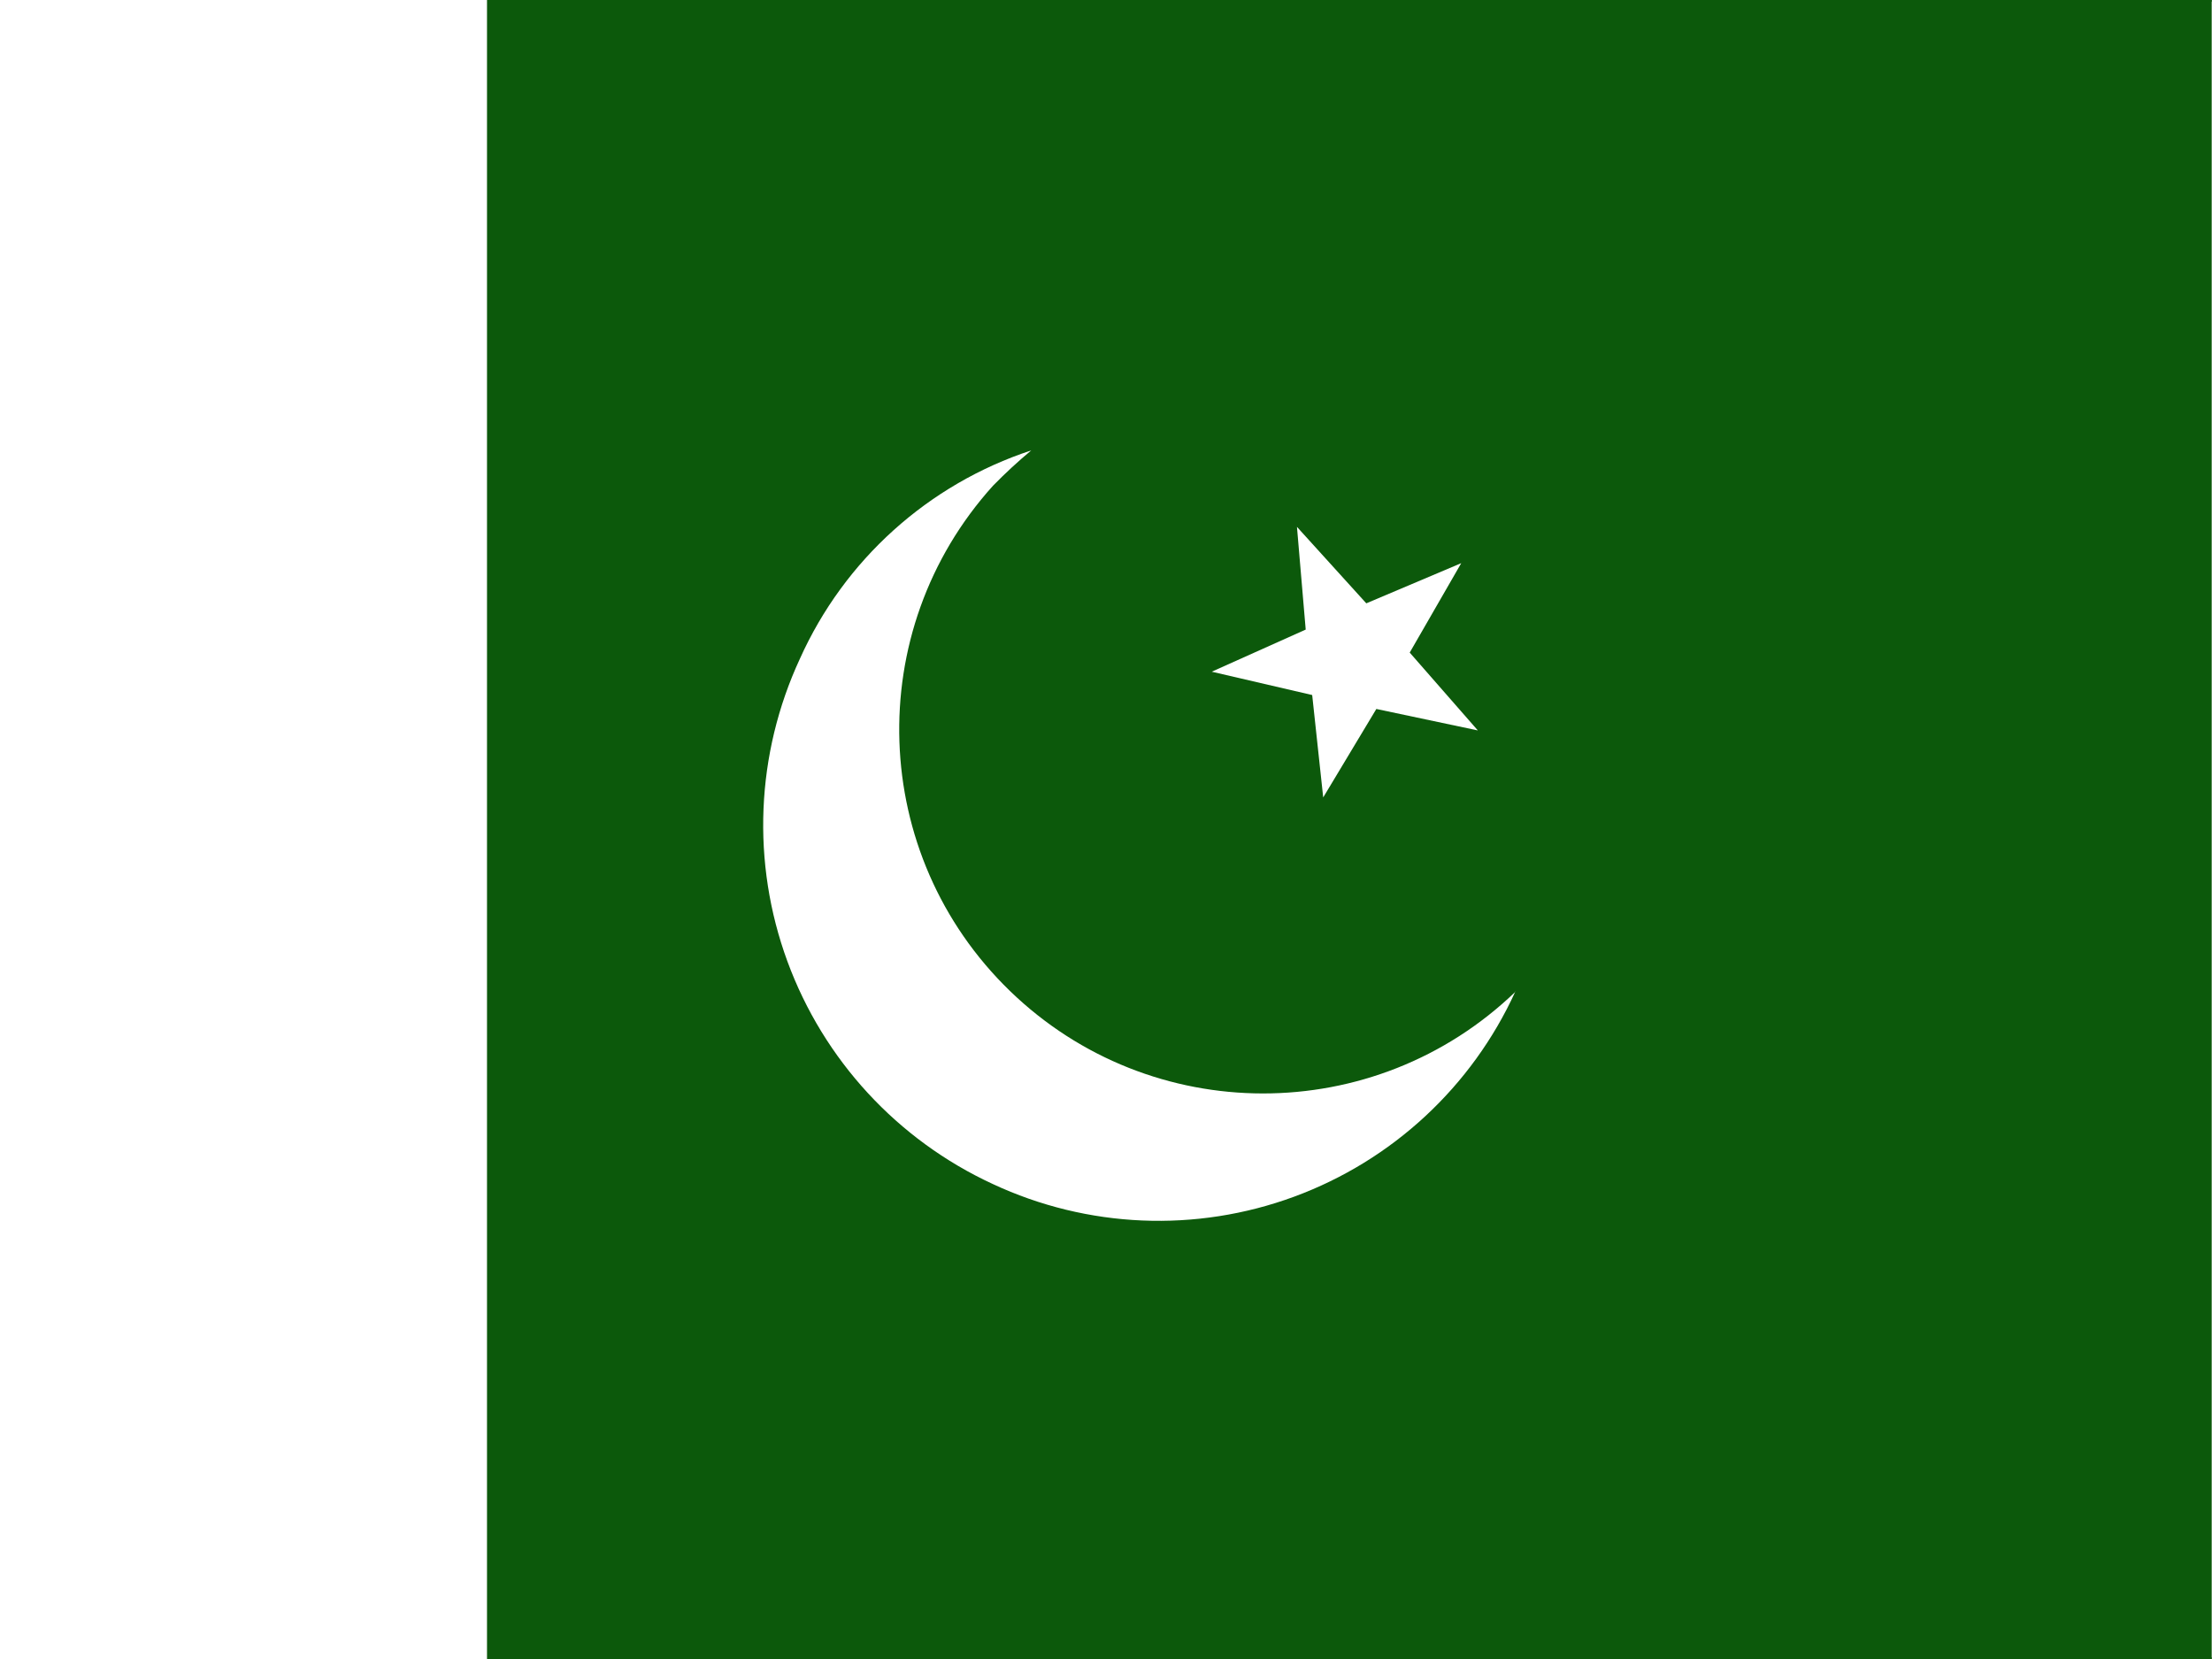
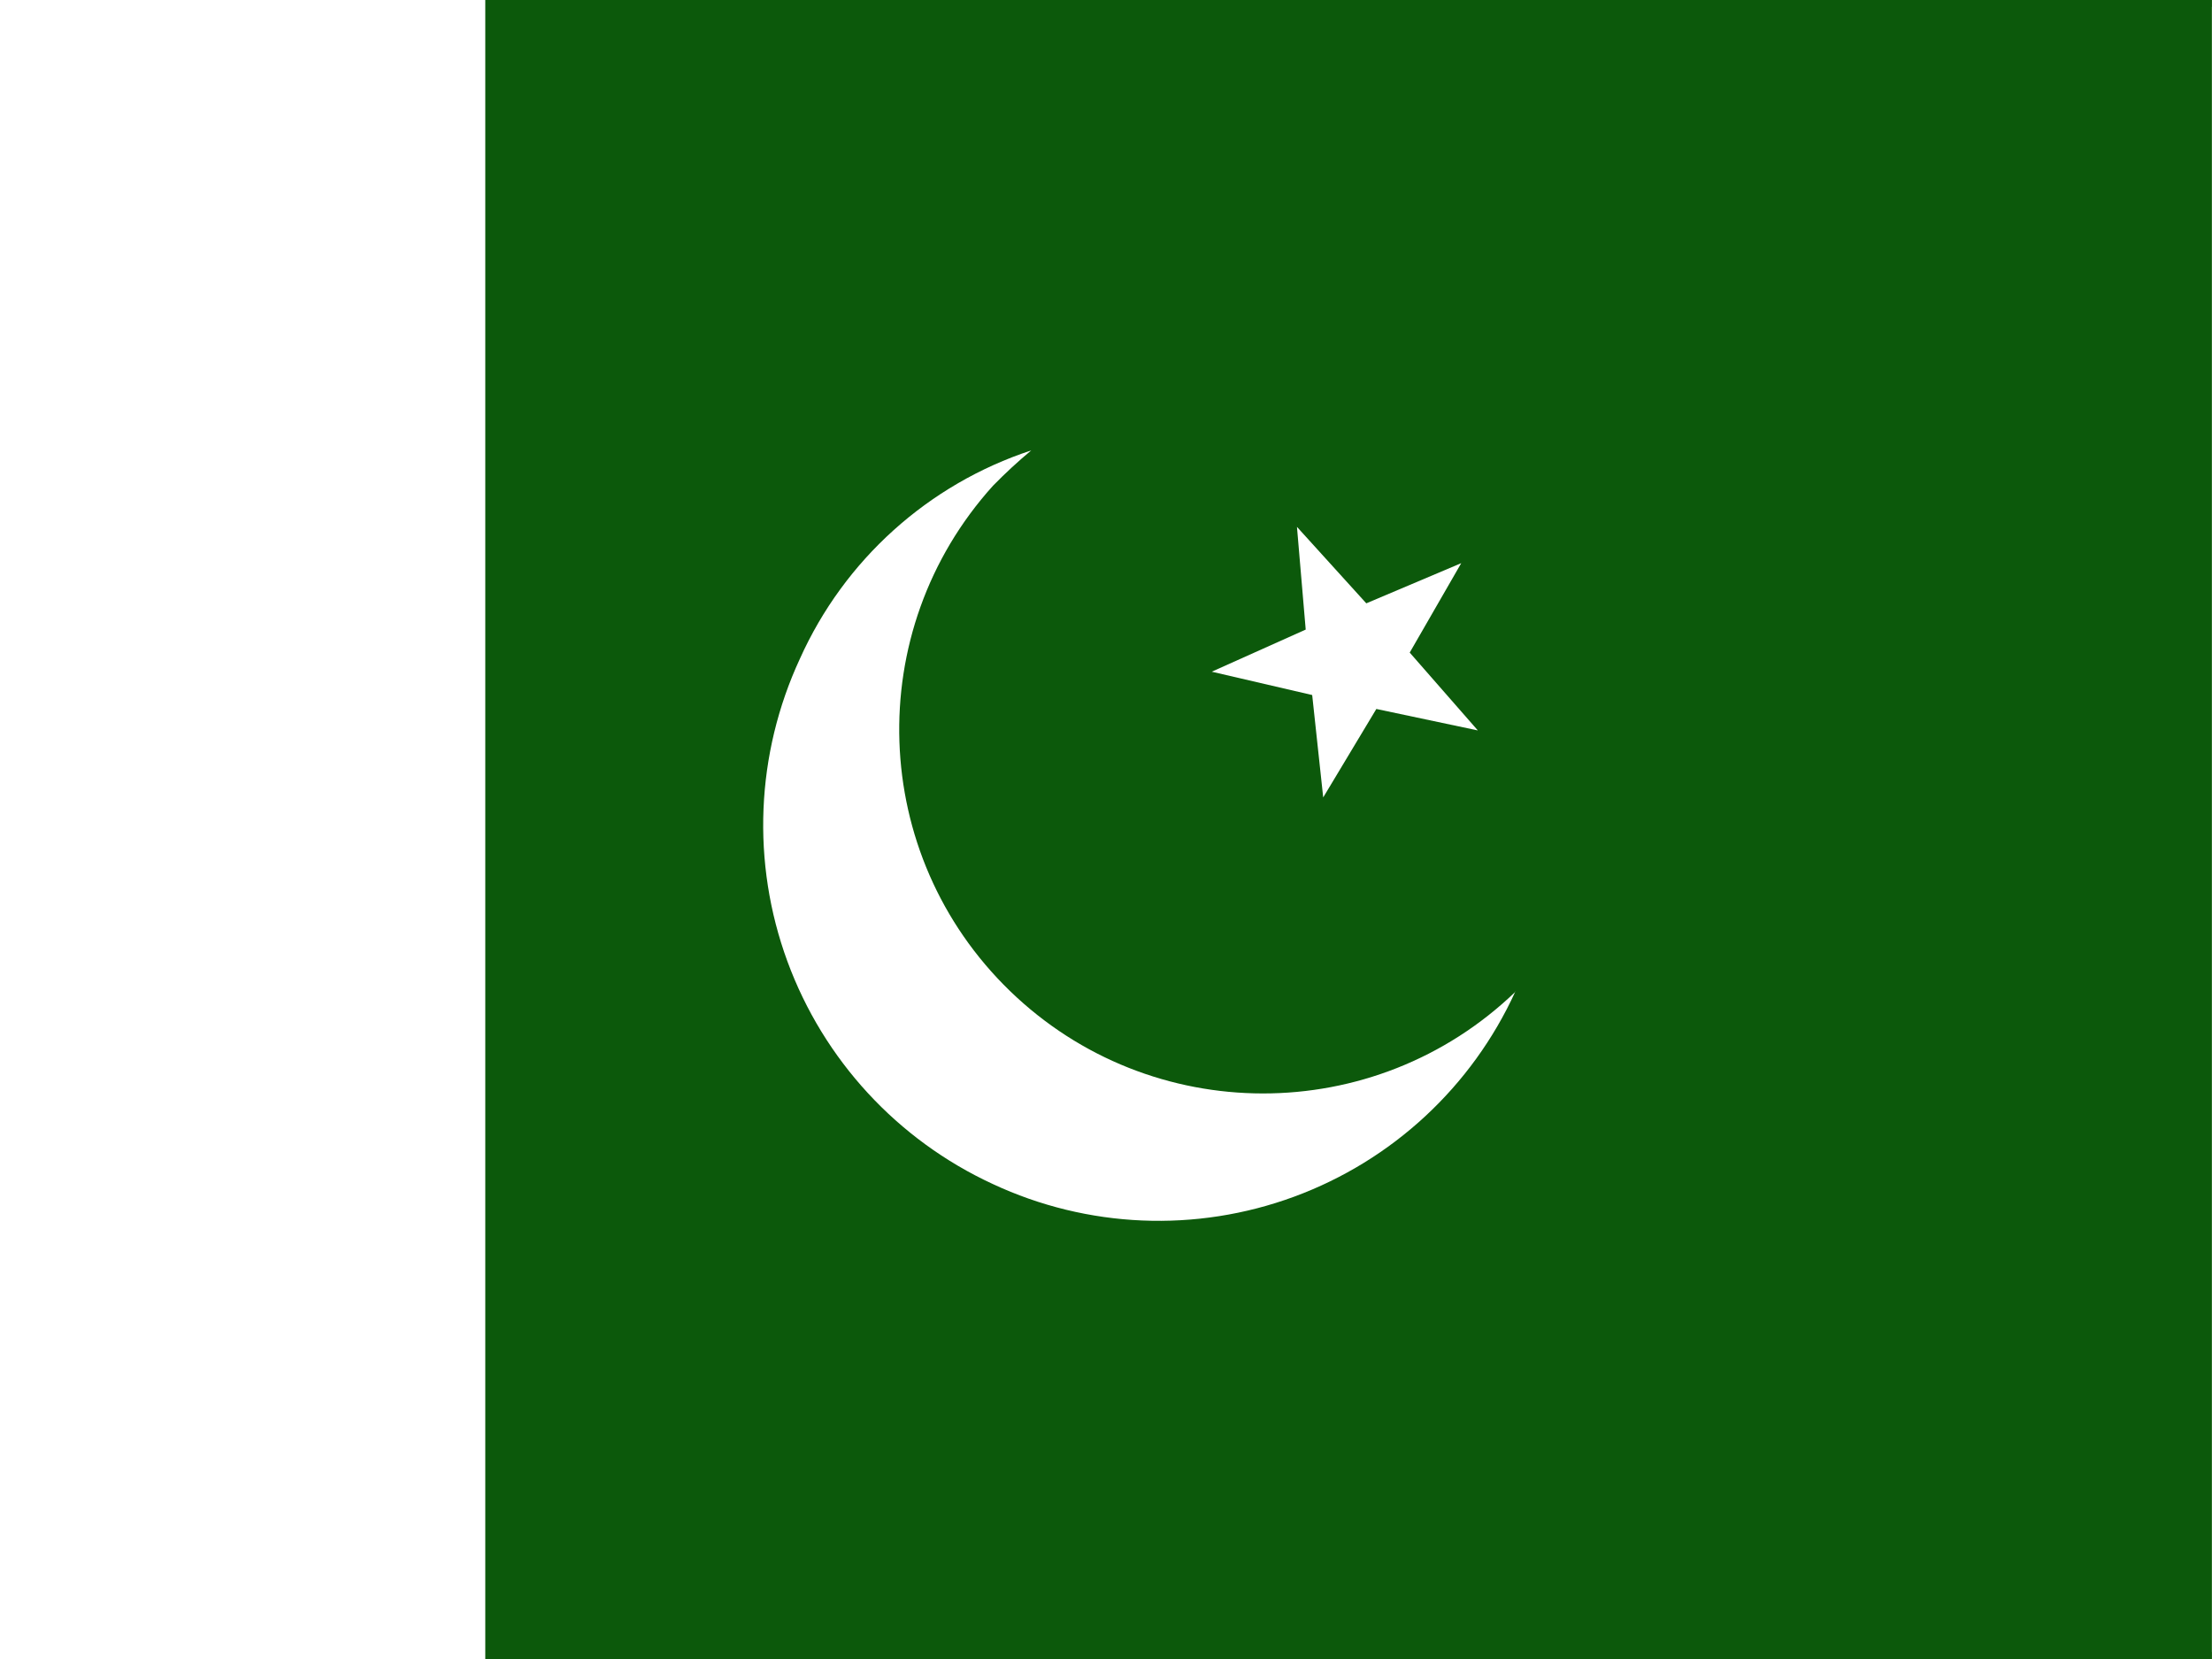
<svg xmlns="http://www.w3.org/2000/svg" id="flag-icons-pk" viewBox="0 0 640 480">
+   <g data-seams="underlay">
+     <g fill-rule="evenodd" stroke-width="1pt" clip-path="url(#pk-a)" transform="translate(49)scale(.9375)">
+       <path fill="#0c590b" d="M-95 0h768v512H-95z" stroke="#0c590b" stroke-width="4.267" />
+       <path fill="#fff" d="M-95 0H97.5v512H-95z" stroke="#fff" stroke-width="4.267" />
+     </g>
+   </g>
  <defs>
    <clipPath id="pk-a">
      <path fill-opacity=".7" d="M-52.3 0h682.6v512H-52.3z" />
    </clipPath>
  </defs>
  <g fill-rule="evenodd" stroke-width="1pt" clip-path="url(#pk-a)" transform="translate(49)scale(.9375)">
-     <path fill="#0c590b" d="M-95 0h768v512H-95z" stroke="#0c590b" stroke-width="1.067" />
-     <path fill="#fff" d="M-95 0H97.5v512H-95z" stroke="#fff" stroke-width="1.067" />
+     <path fill="#0c590b" d="M-95 0h768v512H-95z" />
+     <path fill="#fff" d="M-95 0H97.5v512H-95z" />
    <g fill="#fff">
      <path d="m403.7 225.4-31.2-6.6-16.4 27.3-3.4-31.6-31-7.2 29-13-2.7-31.7 21.4 23.6 29.3-12.4-15.9 27.6 21 24z" />
      <path d="M415.4 306a121 121 0 0 1-161.3 59.4 122 122 0 0 1-59.5-162.1A119 119 0 0 1 266 139a156 156 0 0 0-11.8 10.9A112.3 112.3 0 0 0 415.5 306z" />
    </g>
  </g>
</svg>
